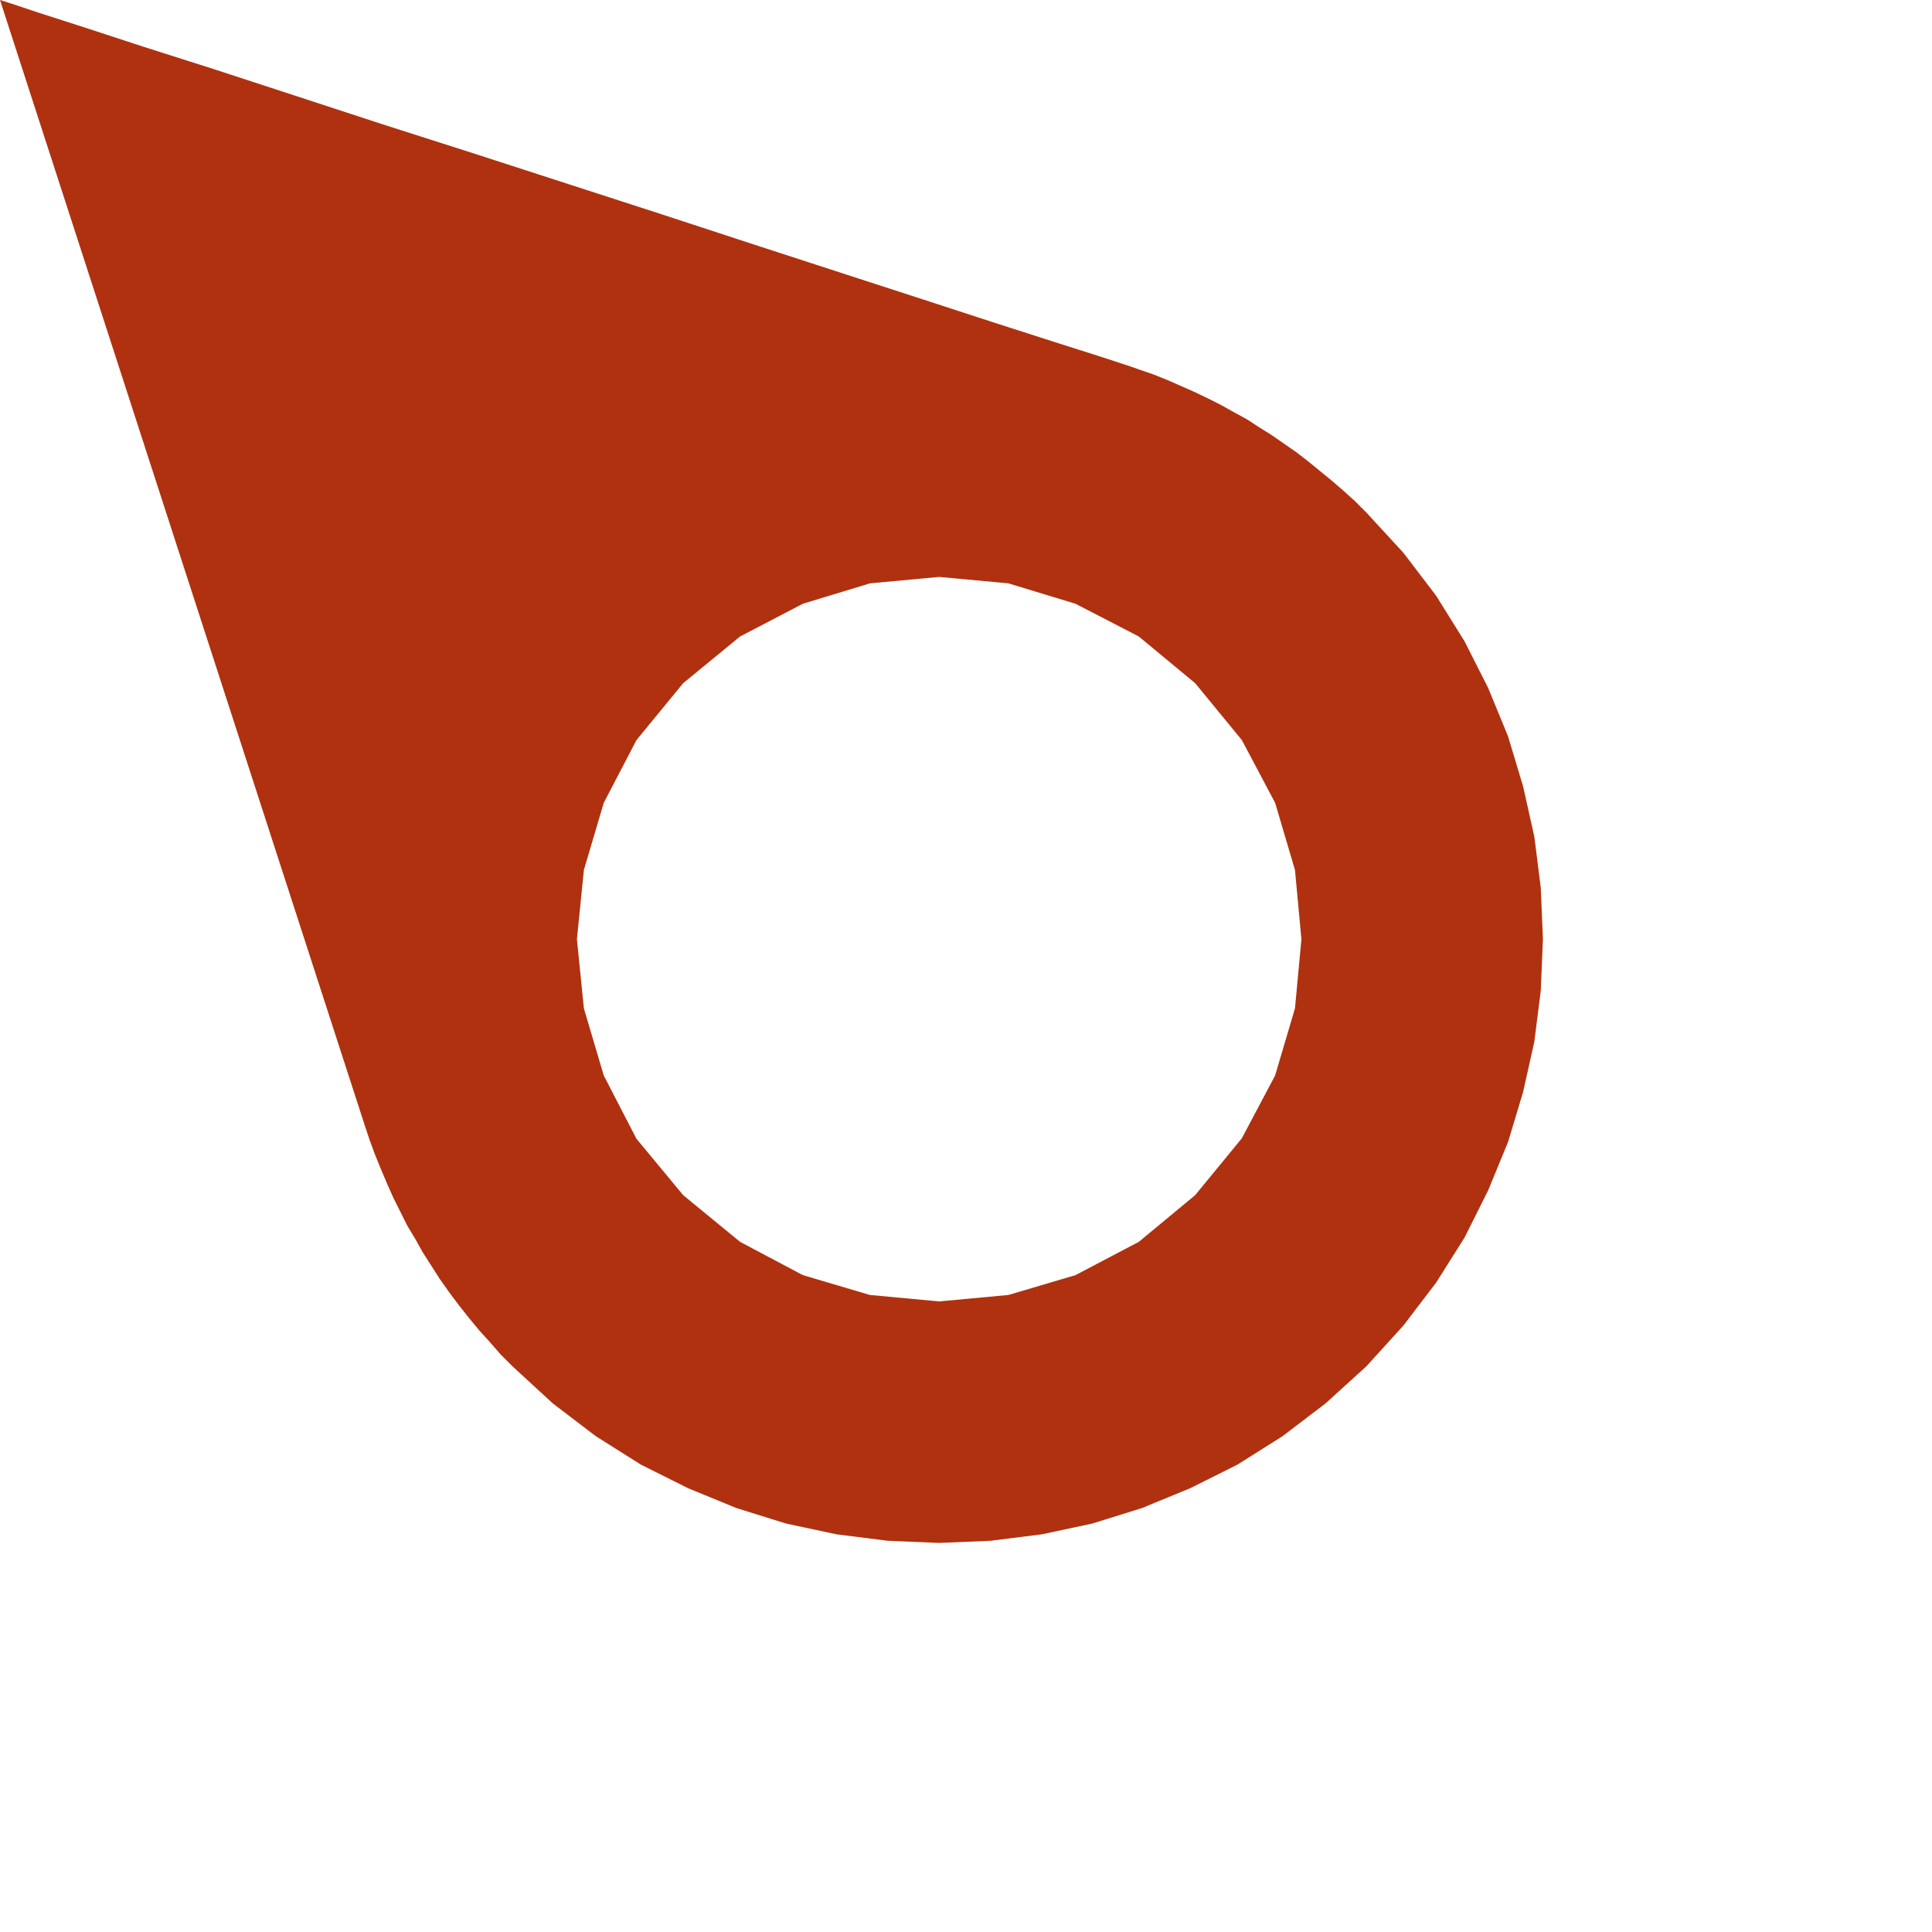
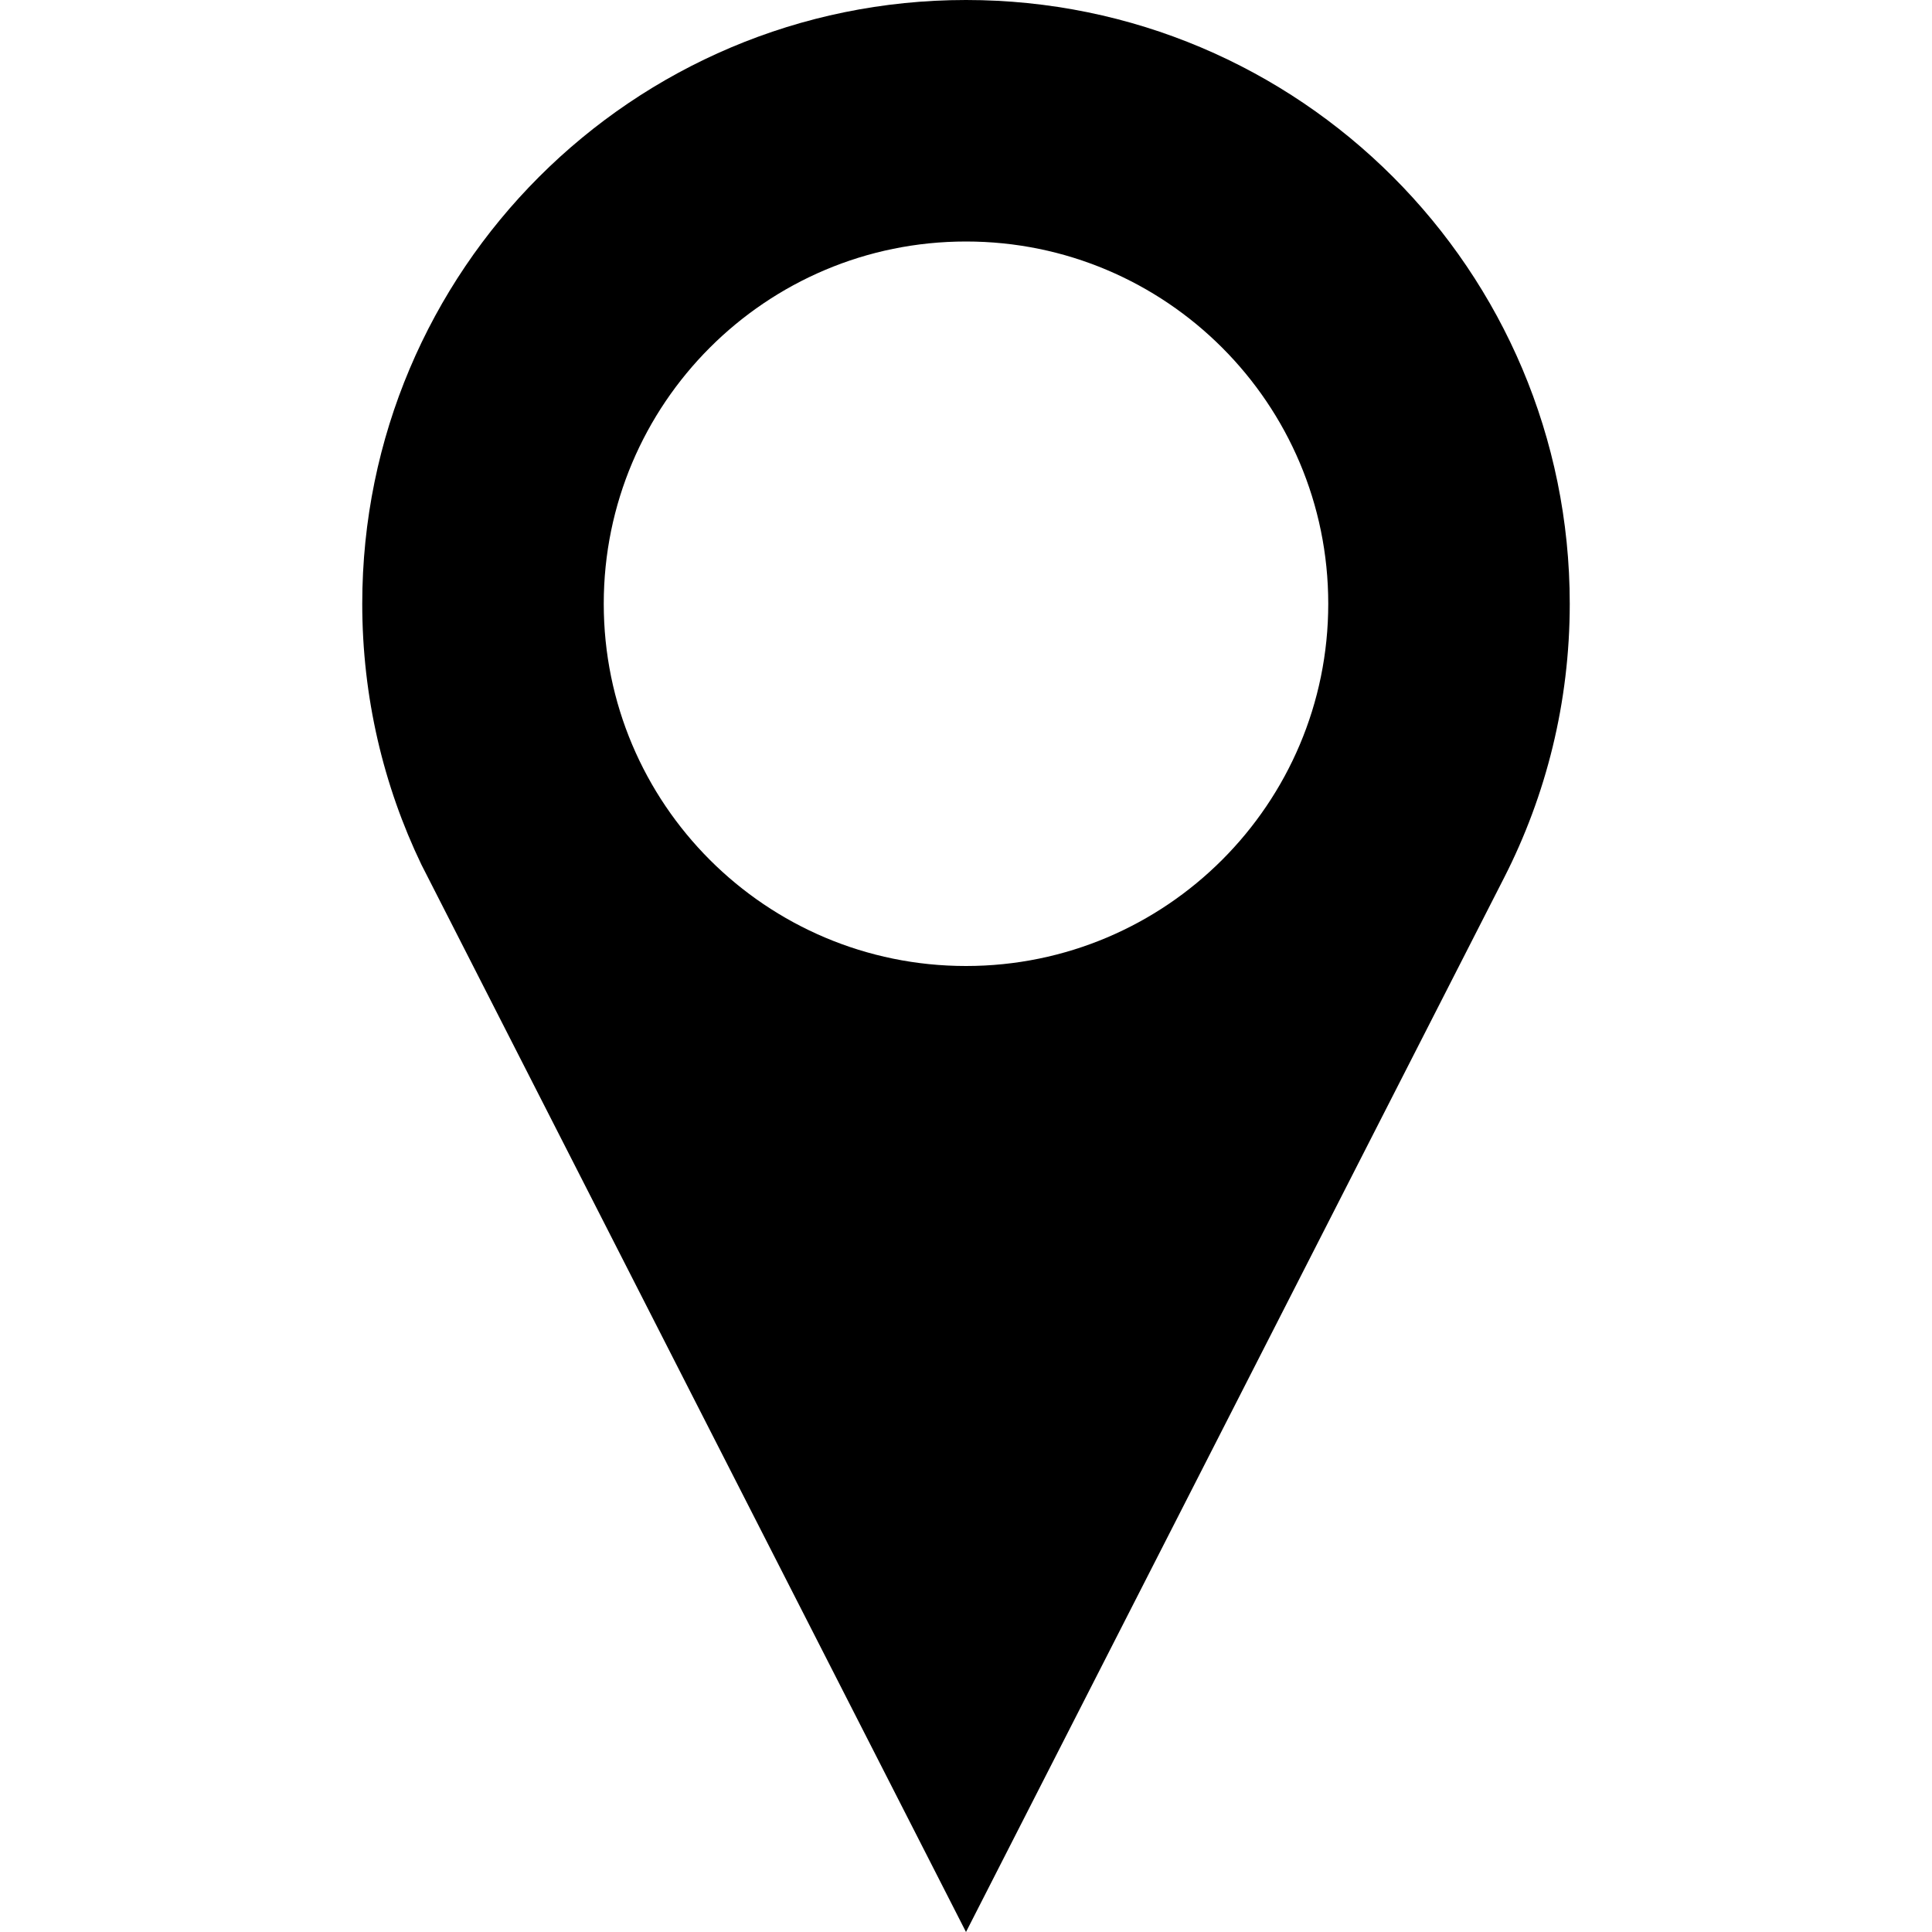
- <svg xmlns="http://www.w3.org/2000/svg" xmlns:xlink="http://www.w3.org/1999/xlink" version="1.1" preserveAspectRatio="xMidYMid meet" viewBox="0 0 36 36" width="36" height="36">
-   <defs>
-     <path d="M0.73 0.24L1.57 0.51L2.67 0.87L3.99 1.29L5.49 1.78L7.11 2.31L8.83 2.86L10.59 3.43L12.35 4L14.06 4.56L15.69 5.09L17.2 5.58L18.52 6.01L19.64 6.37L20.49 6.64L21.04 6.82L21.24 6.89L21.5 6.98L21.75 7.08L22 7.19L22.25 7.3L22.5 7.42L22.74 7.54L22.99 7.68L23.23 7.81L23.46 7.96L23.7 8.11L23.93 8.27L24.16 8.43L24.38 8.6L24.6 8.78L24.82 8.96L25.04 9.15L25.25 9.34L25.46 9.55L26.15 10.3L26.76 11.1L27.29 11.95L27.73 12.82L28.1 13.72L28.38 14.65L28.59 15.59L28.71 16.54L28.75 17.5L28.71 18.46L28.59 19.41L28.38 20.35L28.1 21.28L27.73 22.18L27.29 23.06L26.76 23.9L26.15 24.7L25.46 25.46L24.7 26.15L23.9 26.76L23.06 27.29L22.18 27.73L21.28 28.1L20.35 28.39L19.41 28.59L18.46 28.71L17.5 28.75L16.54 28.71L15.59 28.59L14.65 28.39L13.72 28.1L12.82 27.73L11.94 27.29L11.1 26.76L10.3 26.15L9.55 25.46L9.33 25.24L9.13 25.01L8.93 24.79L8.74 24.56L8.55 24.32L8.37 24.08L8.2 23.84L8.04 23.59L7.88 23.34L7.74 23.09L7.59 22.84L7.46 22.58L7.33 22.32L7.21 22.05L7.1 21.79L6.99 21.52L6.89 21.25L6.8 20.98L0 0L0.19 0.06L0.73 0.24ZM14.96 11.25L13.79 11.86L12.73 12.73L11.86 13.79L11.25 14.96L10.88 16.21L10.75 17.5L10.88 18.79L11.25 20.04L11.86 21.22L12.73 22.27L13.79 23.14L14.96 23.76L16.21 24.13L17.5 24.25L18.79 24.13L20.04 23.76L21.22 23.14L22.27 22.27L23.14 21.21L23.76 20.04L24.13 18.79L24.25 17.5L24.13 16.21L23.76 14.96L23.14 13.79L22.27 12.73L21.22 11.86L20.04 11.25L18.79 10.87L17.5 10.75L16.21 10.87L14.96 11.25Z" id="bav04Ye58" />
-   </defs>
+ <svg xmlns="http://www.w3.org/2000/svg" version="1.1" id="Capa_1" x="0px" y="0px" width="36px" height="36px" viewBox="0 0 512 512" style="enable-background:new 0 0 512 512;" xml:space="preserve">
  <g>
-     <g>
-       <g>
-         <use xlink:href="#bav04Ye58" opacity="1" fill="#af3110" fill-opacity="1" />
-         <g>
-           <use xlink:href="#bav04Ye58" opacity="1" fill-opacity="0" stroke="#000000" stroke-width="1" stroke-opacity="0" />
-         </g>
-       </g>
-     </g>
+     <path d="M256,0C167.641,0,96,71.625,96,160c0,24.75,5.625,48.219,15.672,69.125C112.234,230.313,256,512,256,512l142.594-279.375   C409.719,210.844,416,186.156,416,160C416,71.625,344.375,0,256,0z M256,256c-53.016,0-96-43-96-96s42.984-96,96-96   c53,0,96,43,96,96S309,256,256,256z" />
  </g>
+   <g>
+ </g>
+   <g>
+ </g>
+   <g>
+ </g>
+   <g>
+ </g>
+   <g>
+ </g>
+   <g>
+ </g>
+   <g>
+ </g>
+   <g>
+ </g>
+   <g>
+ </g>
+   <g>
+ </g>
+   <g>
+ </g>
+   <g>
+ </g>
+   <g>
+ </g>
+   <g>
+ </g>
+   <g>
+ </g>
</svg>
